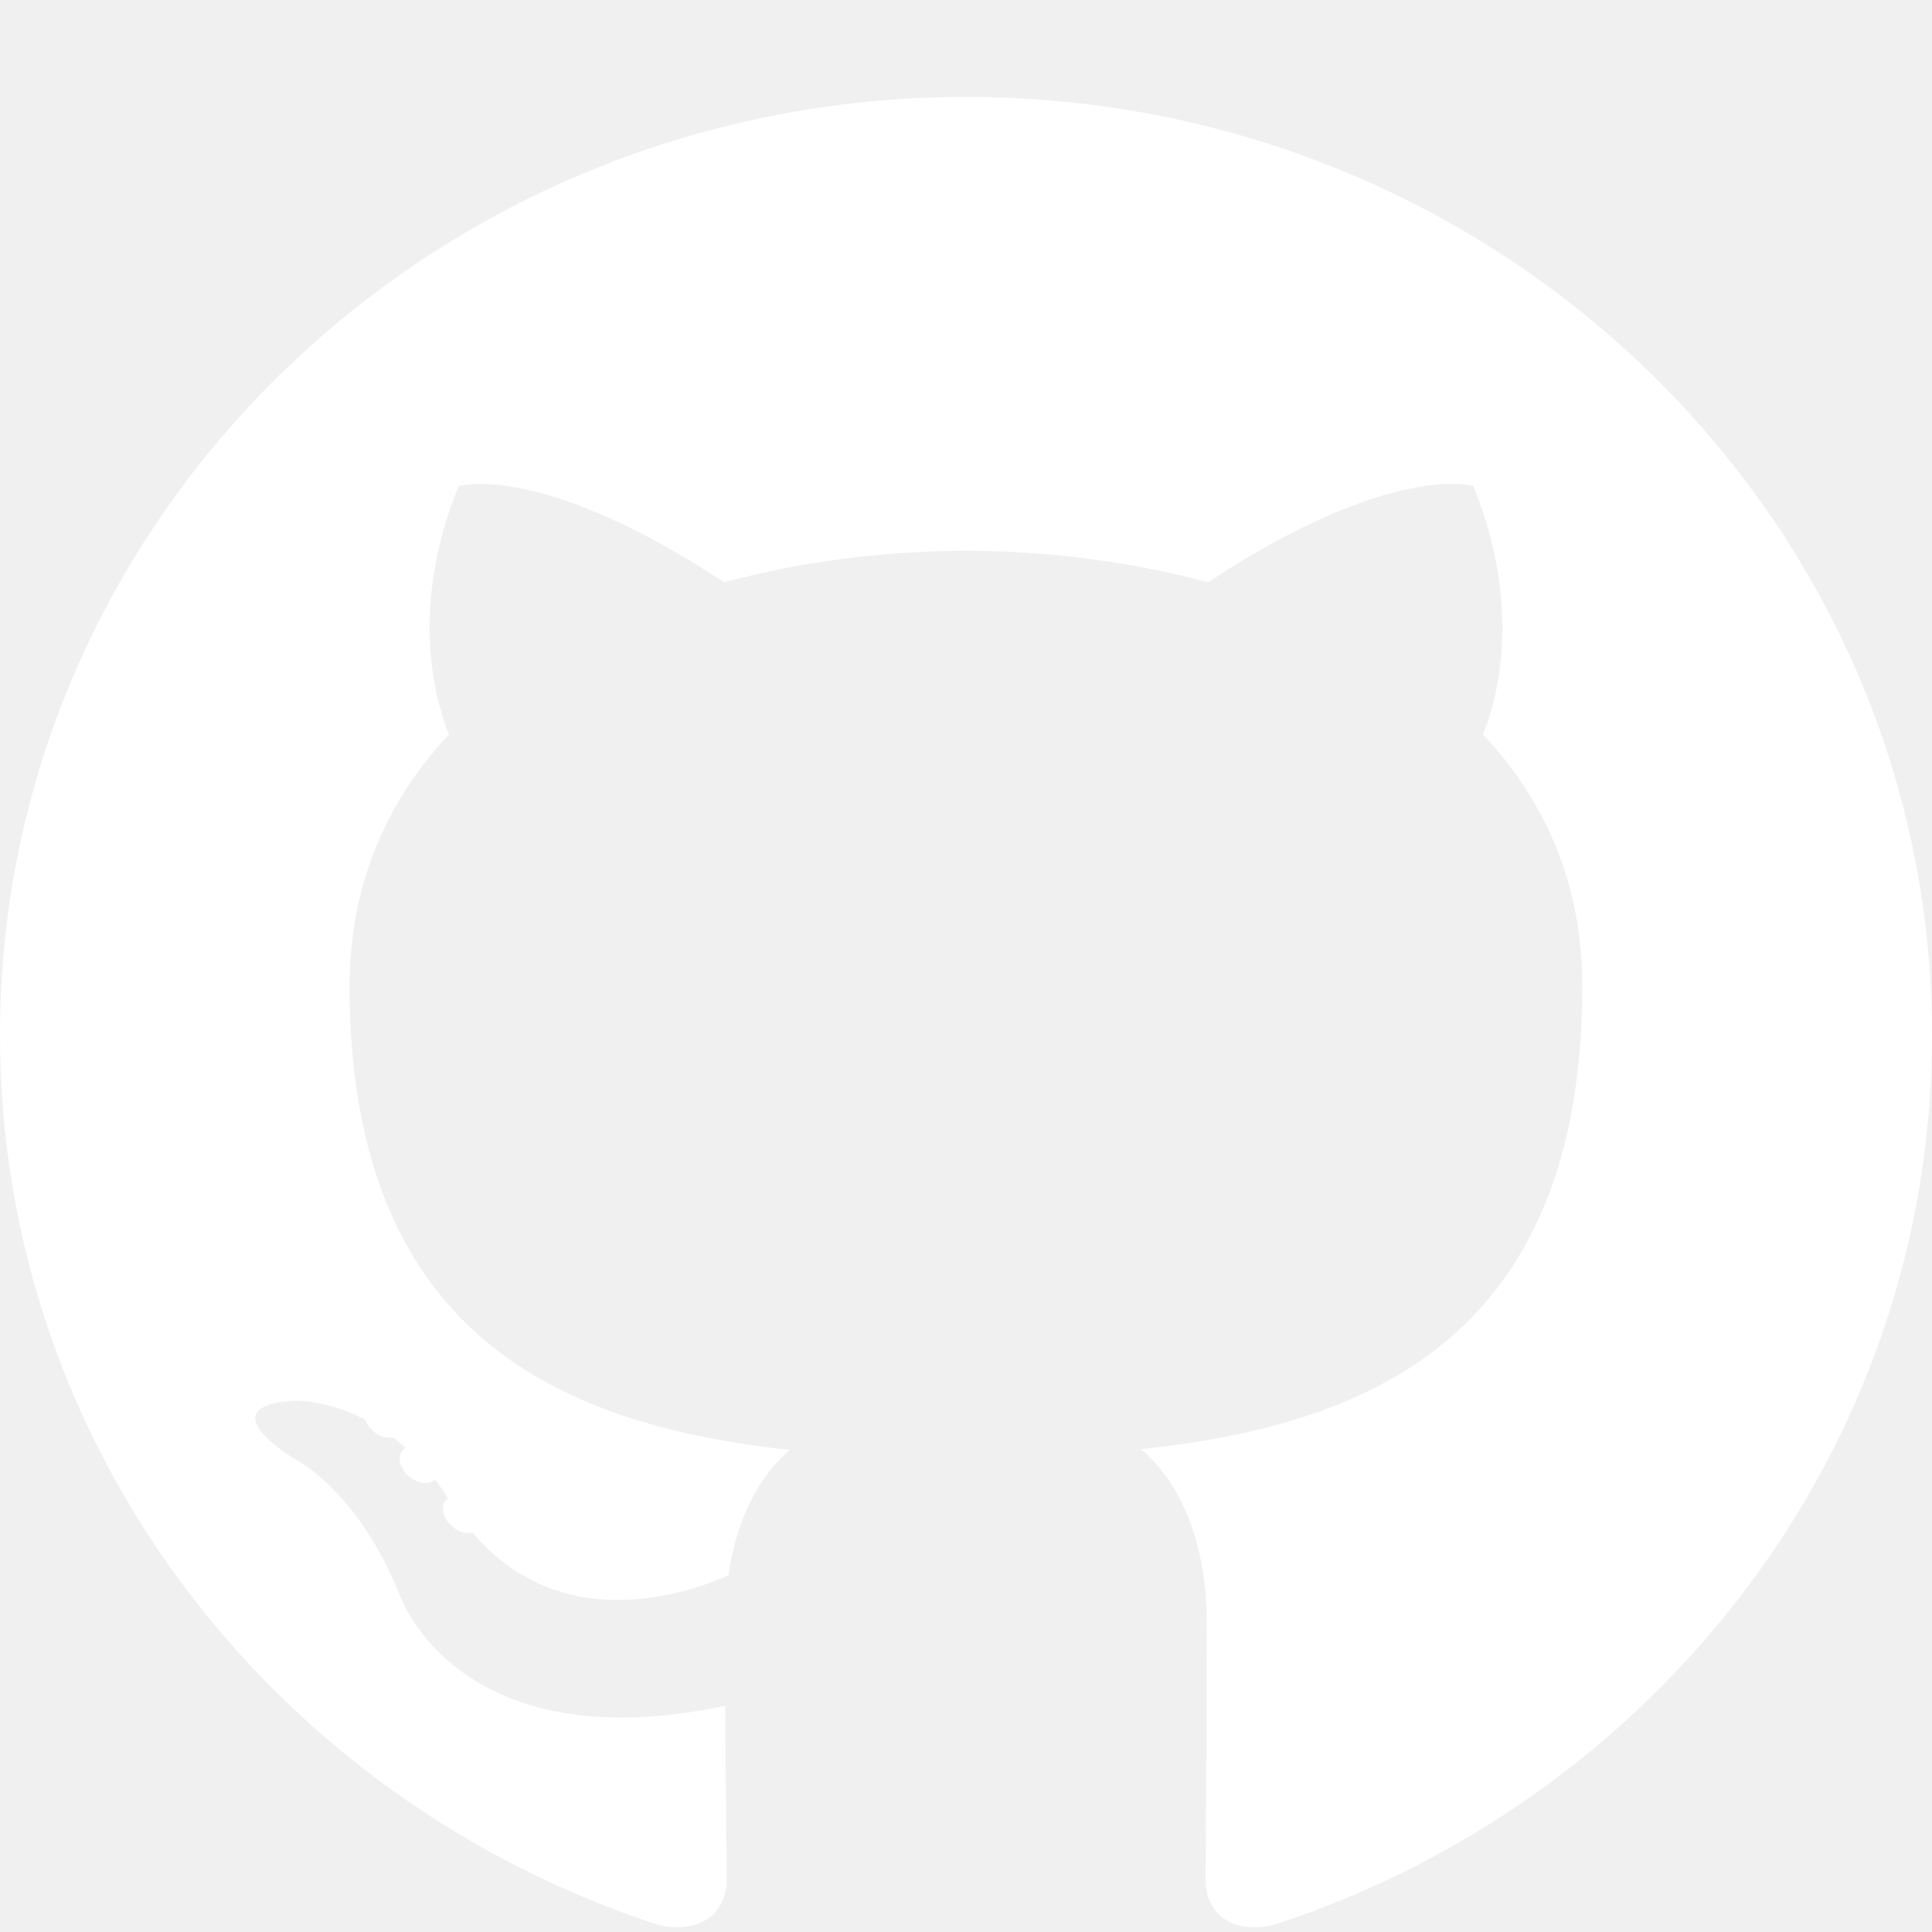
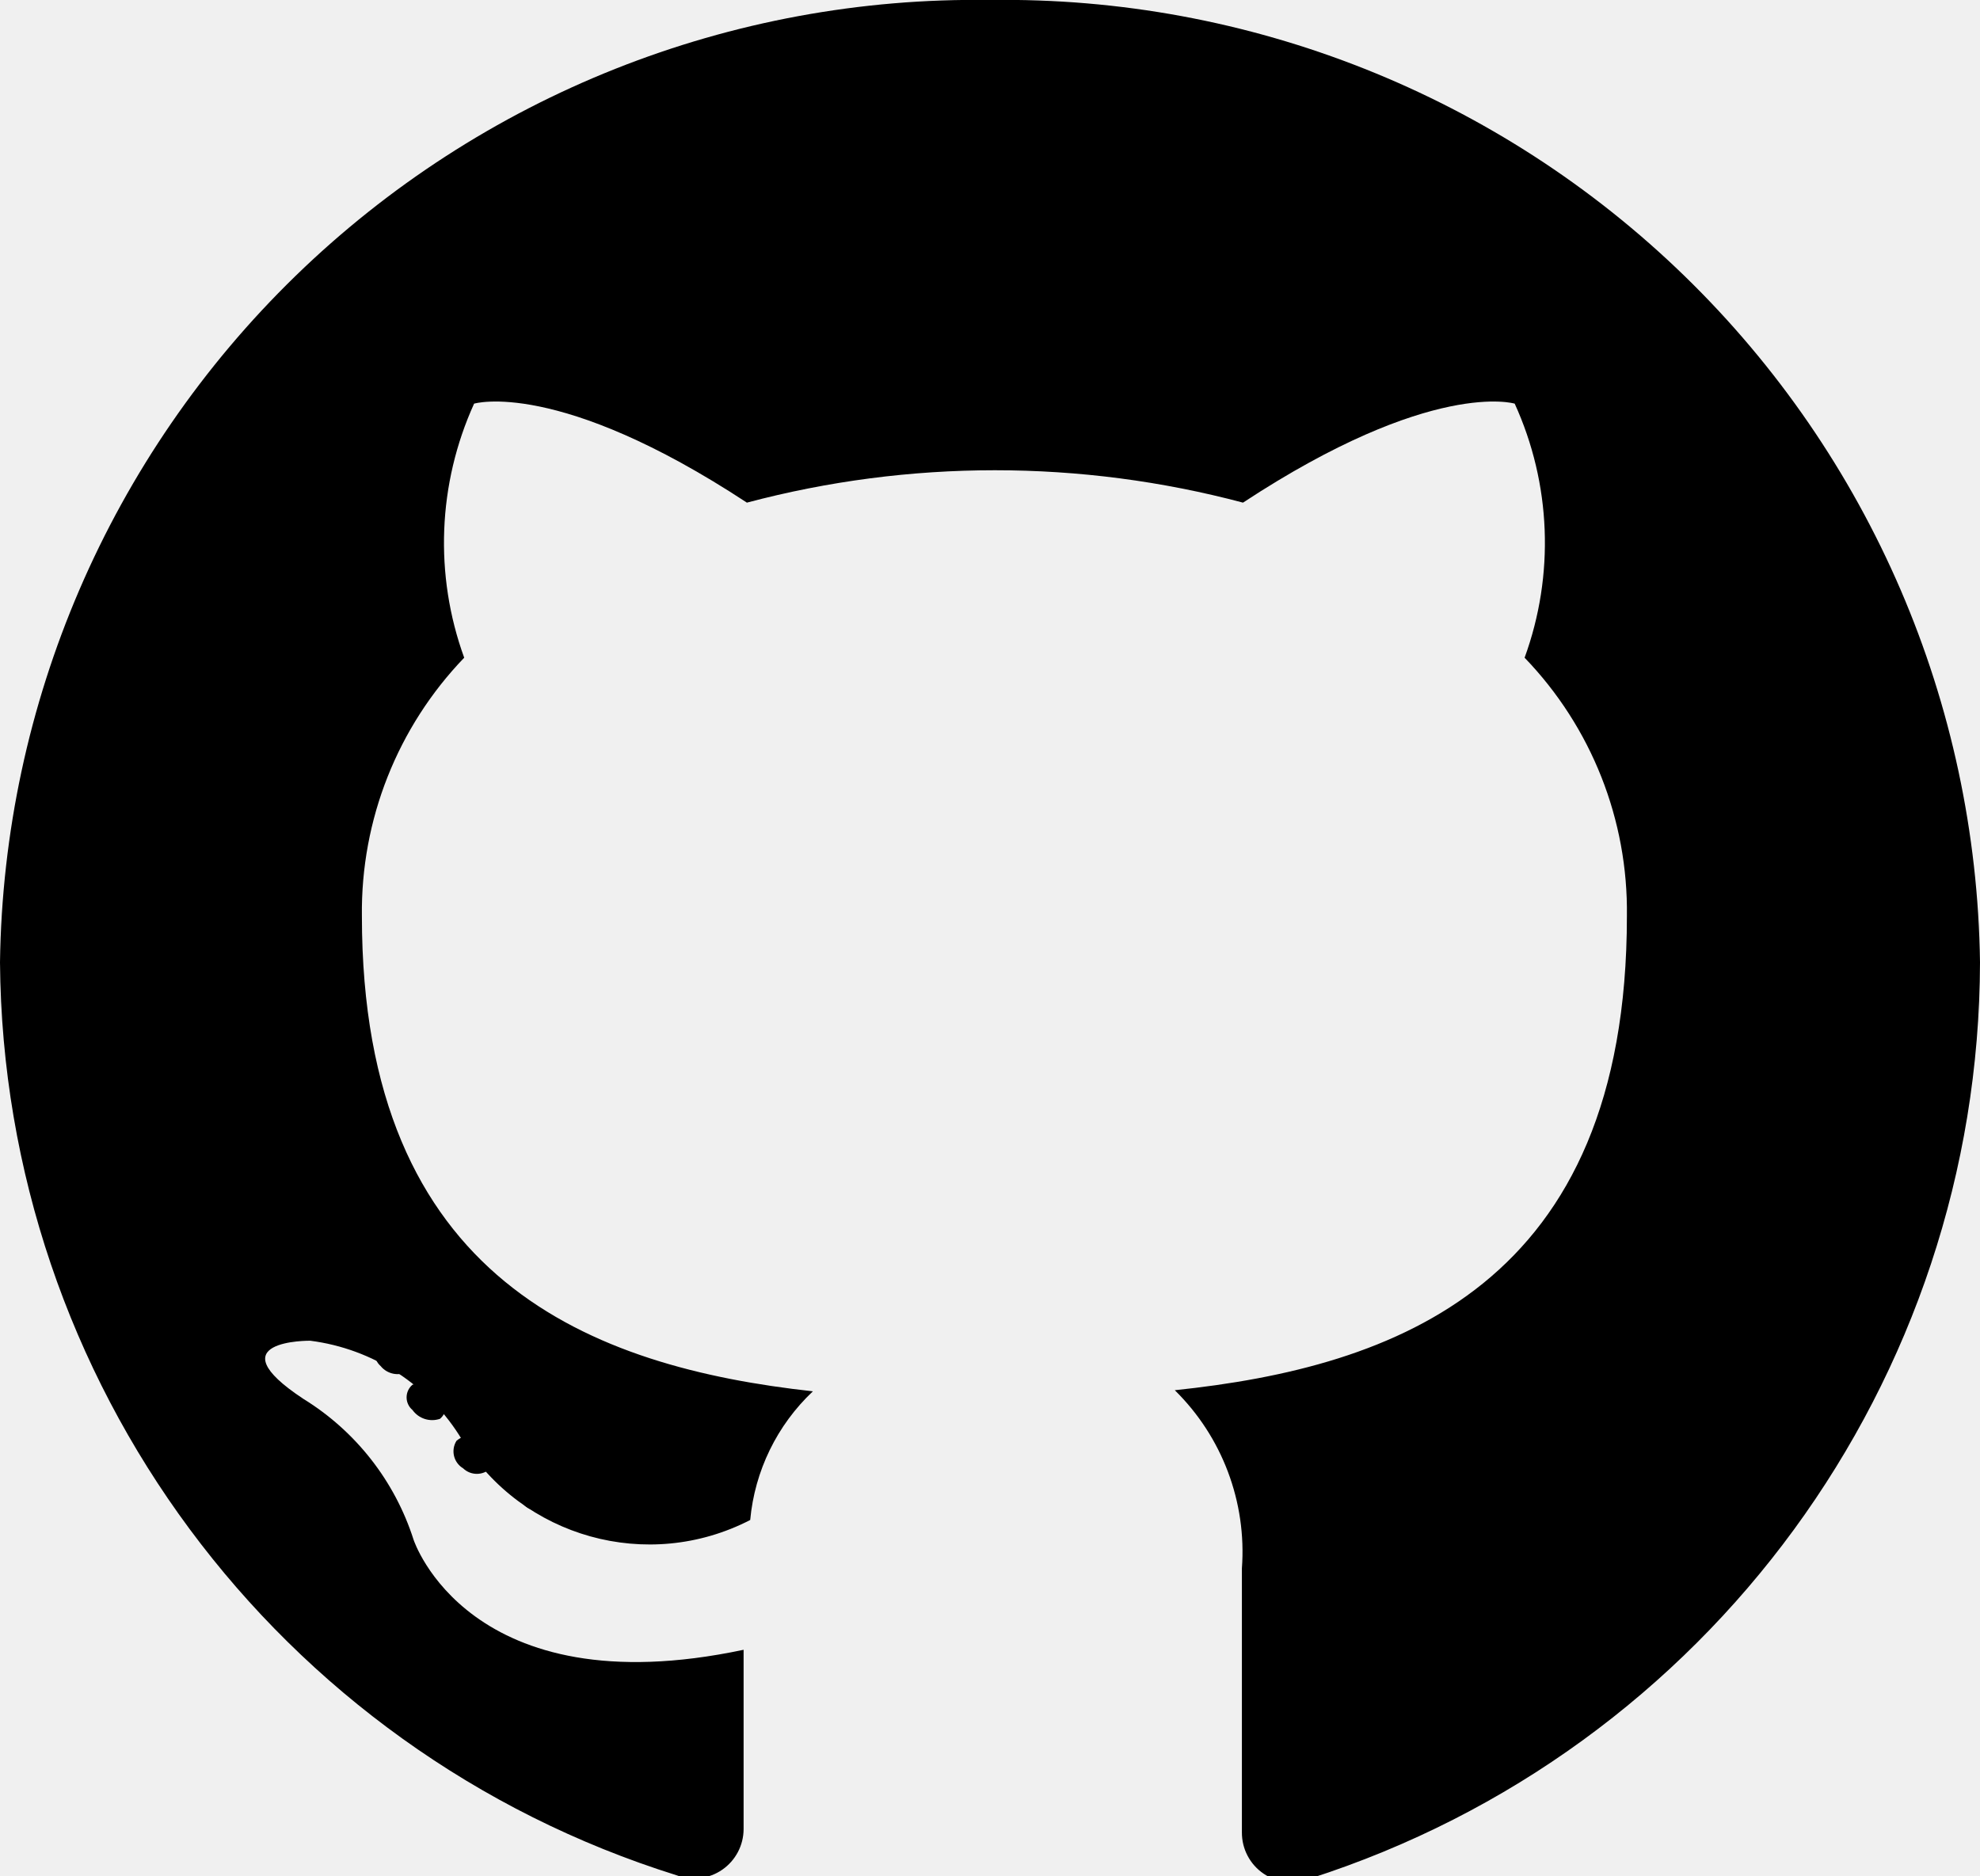
- <svg xmlns="http://www.w3.org/2000/svg" width="18px" height="18px" viewBox="0 0 18 18" version="1.1">
-   <defs />
-   <g id="-" stroke="none" stroke-width="1" fill="none" fill-rule="evenodd">
-     <g id="intranet.st.5" transform="translate(-243, -437)" fill="#FFFFFF">
-       <g id="Aside-Left" transform="translate(0, 80)">
-         <g id="Group-9" transform="translate(100, 75)">
-           <g id="Group-13" transform="translate(0, 51)">
+ <svg xmlns="http://www.w3.org/2000/svg" id="Layer_1" data-name="Layer 1" viewBox="0 0 18 17.05">
+   <g id="_-" data-name="-">
+     <g id="intranet.st.5">
+       <g id="Aside-Left">
+         <g id="Group-9">
+           <g id="Group-13">
            <g id="Group-10">
-               <g id="Group-28" transform="translate(133, 231)">
+               <g id="Group-28">
                <g id="Group-29">
-                   <g id="Page-1" transform="translate(10, 0)">
+                   <g id="Page-1">
                    <g id="Group-3">
-                       <path d="M9,0.903 C4.03,0.903 5.38856808e-13,4.817 5.38856808e-13,9.645 C5.38856808e-13,13.508 2.579,16.785 6.155,17.941 C6.605,18.022 6.77,17.751 6.77,17.52 C6.77,17.312 6.761,16.623 6.757,15.893 C4.254,16.421 3.725,14.861 3.725,14.861 C3.316,13.851 2.726,13.582 2.726,13.582 C1.909,13.039 2.788,13.05 2.788,13.05 C3.691,13.112 4.167,13.951 4.167,13.951 C4.97,15.288 6.273,14.901 6.786,14.678 C6.867,14.113 7.1,13.727 7.358,13.509 C5.359,13.288 3.257,12.538 3.257,9.189 C3.257,8.234 3.609,7.454 4.184,6.842 C4.091,6.622 3.783,5.733 4.272,4.529 C4.272,4.529 5.028,4.294 6.747,5.425 C7.465,5.231 8.235,5.134 9,5.131 C9.765,5.134 10.535,5.231 11.255,5.425 C12.972,4.294 13.727,4.529 13.727,4.529 C14.217,5.733 13.909,6.622 13.816,6.842 C14.393,7.454 14.742,8.234 14.742,9.189 C14.742,12.547 12.636,13.286 10.632,13.502 C10.955,13.773 11.243,14.305 11.243,15.121 C11.243,16.291 11.232,17.232 11.232,17.52 C11.232,17.753 11.394,18.025 11.85,17.94 C15.425,16.782 18,13.507 18,9.645 C18,4.817 13.971,0.903 9,0.903" id="Fill-1" />
-                       <path d="M3.386,13.037 C3.357,13.115 3.255,13.138 3.162,13.084 C3.066,13.033 3.013,12.928 3.044,12.85 C3.072,12.77 3.175,12.748 3.269,12.801 C3.364,12.852 3.419,12.959 3.386,13.037" id="Fill-4" />
-                       <path d="M3.712,13.37 C3.653,13.42 3.538,13.397 3.461,13.318 C3.381,13.239 3.366,13.133 3.425,13.082 C3.485,13.032 3.596,13.055 3.677,13.134 C3.757,13.215 3.773,13.319 3.712,13.37" id="Fill-6" />
-                       <path d="M4.03,13.801 C3.96,13.842 3.846,13.804 3.776,13.72 C3.706,13.635 3.706,13.534 3.777,13.493 C3.848,13.453 3.96,13.489 4.032,13.573 C4.101,13.659 4.101,13.76 4.03,13.801" id="Fill-8" />
-                       <path d="M4.456,14.252 C4.403,14.308 4.291,14.293 4.208,14.216 C4.124,14.142 4.101,14.035 4.154,13.979 C4.207,13.922 4.32,13.938 4.403,14.014 C4.486,14.089 4.512,14.197 4.456,14.252" id="Fill-10" />
-                       <path d="M5.064,14.542 C5.043,14.628 4.946,14.667 4.849,14.631 C4.751,14.593 4.687,14.493 4.707,14.406 C4.727,14.319 4.825,14.279 4.923,14.318 C5.02,14.355 5.084,14.455 5.064,14.542" id="Fill-12" />
-                       <path d="M5.77,14.579 C5.772,14.673 5.69,14.751 5.587,14.753 C5.484,14.756 5.4,14.68 5.399,14.587 C5.399,14.492 5.48,14.415 5.583,14.412 C5.686,14.41 5.77,14.485 5.77,14.579" id="Fill-14" />
-                       <path d="M6.427,14.46 C6.439,14.55 6.368,14.642 6.266,14.667 C6.166,14.691 6.073,14.635 6.06,14.546 C6.048,14.453 6.12,14.361 6.221,14.337 C6.322,14.314 6.414,14.368 6.427,14.46" id="Fill-16" />
+                       <path id="Fill-1" d="M9,0.9A8.87,8.87,0,0,0,0,9.65a8.77,8.77,0,0,0,6.15,8.3,0.45,0.45,0,0,0,.61-0.42c0-.21,0-0.9,0-1.63-2.5.53-3-1-3-1a2.34,2.34,0,0,0-1-1.28c-0.82-.54.06-0.53,0.06-0.53a1.89,1.89,0,0,1,1.38.9,2,2,0,0,0,2.62.73,1.84,1.84,0,0,1,.57-1.17c-2-.22-4.1-1-4.1-4.32a3.33,3.33,0,0,1,.93-2.35,3.06,3.06,0,0,1,.09-2.31s0.76-.23,2.48.9a8.78,8.78,0,0,1,4.51,0c1.72-1.13,2.47-.9,2.47-0.9a3.05,3.05,0,0,1,.09,2.31,3.32,3.32,0,0,1,.93,2.35c0,3.36-2.11,4.1-4.11,4.31a2.06,2.06,0,0,1,.61,1.62c0,1.17,0,2.11,0,2.4a0.45,0.45,0,0,0,.62.42A8.77,8.77,0,0,0,18,9.65,8.87,8.87,0,0,0,9,.9" transform="translate(0 -0.9)" />
+                       <path id="Fill-4" d="M3.39,13a0.15,0.15,0,0,1-.22,0A0.21,0.21,0,0,1,3,12.85a0.15,0.15,0,0,1,.23,0,0.2,0.2,0,0,1,.12.24" transform="translate(0 -0.9)" />
+                       <path id="Fill-6" d="M3.71,13.37a0.2,0.2,0,0,1-.25-0.05,0.16,0.16,0,0,1,0-.24,0.2,0.2,0,0,1,.25.05,0.16,0.16,0,0,1,0,.24" transform="translate(0 -0.9)" />
+                       <path id="Fill-8" d="M4,13.8a0.22,0.22,0,0,1-.25-0.08,0.15,0.15,0,0,1,0-.23,0.22,0.22,0,0,1,.25.08,0.15,0.15,0,0,1,0,.23" transform="translate(0 -0.9)" />
+                       <path id="Fill-10" d="M4.46,14.25a0.18,0.18,0,0,1-.25,0A0.18,0.18,0,0,1,4.15,14a0.19,0.19,0,0,1,.25,0,0.17,0.17,0,0,1,.05.24" transform="translate(0 -0.9)" />
+                       <path id="Fill-12" d="M5.06,14.54a0.15,0.15,0,0,1-.22.09,0.21,0.21,0,0,1-.14-0.22,0.15,0.15,0,0,1,.22-0.09,0.21,0.21,0,0,1,.14.22" transform="translate(0 -0.9)" />
+                       <path id="Fill-14" d="M5.77,14.58a0.18,0.18,0,0,1-.18.17,0.18,0.18,0,0,1-.19-0.17,0.18,0.18,0,0,1,.18-0.17,0.18,0.18,0,0,1,.19.17" transform="translate(0 -0.9)" />
+                       <path id="Fill-16" d="M6.43,14.46a0.2,0.2,0,0,1-.16.21,0.16,0.16,0,0,1-.21-0.12,0.2,0.2,0,0,1,.16-0.21,0.16,0.16,0,0,1,.21.12" transform="translate(0 -0.9)" />
                    </g>
                  </g>
                </g>
              </g>
            </g>
          </g>
        </g>
      </g>
    </g>
  </g>
</svg>
